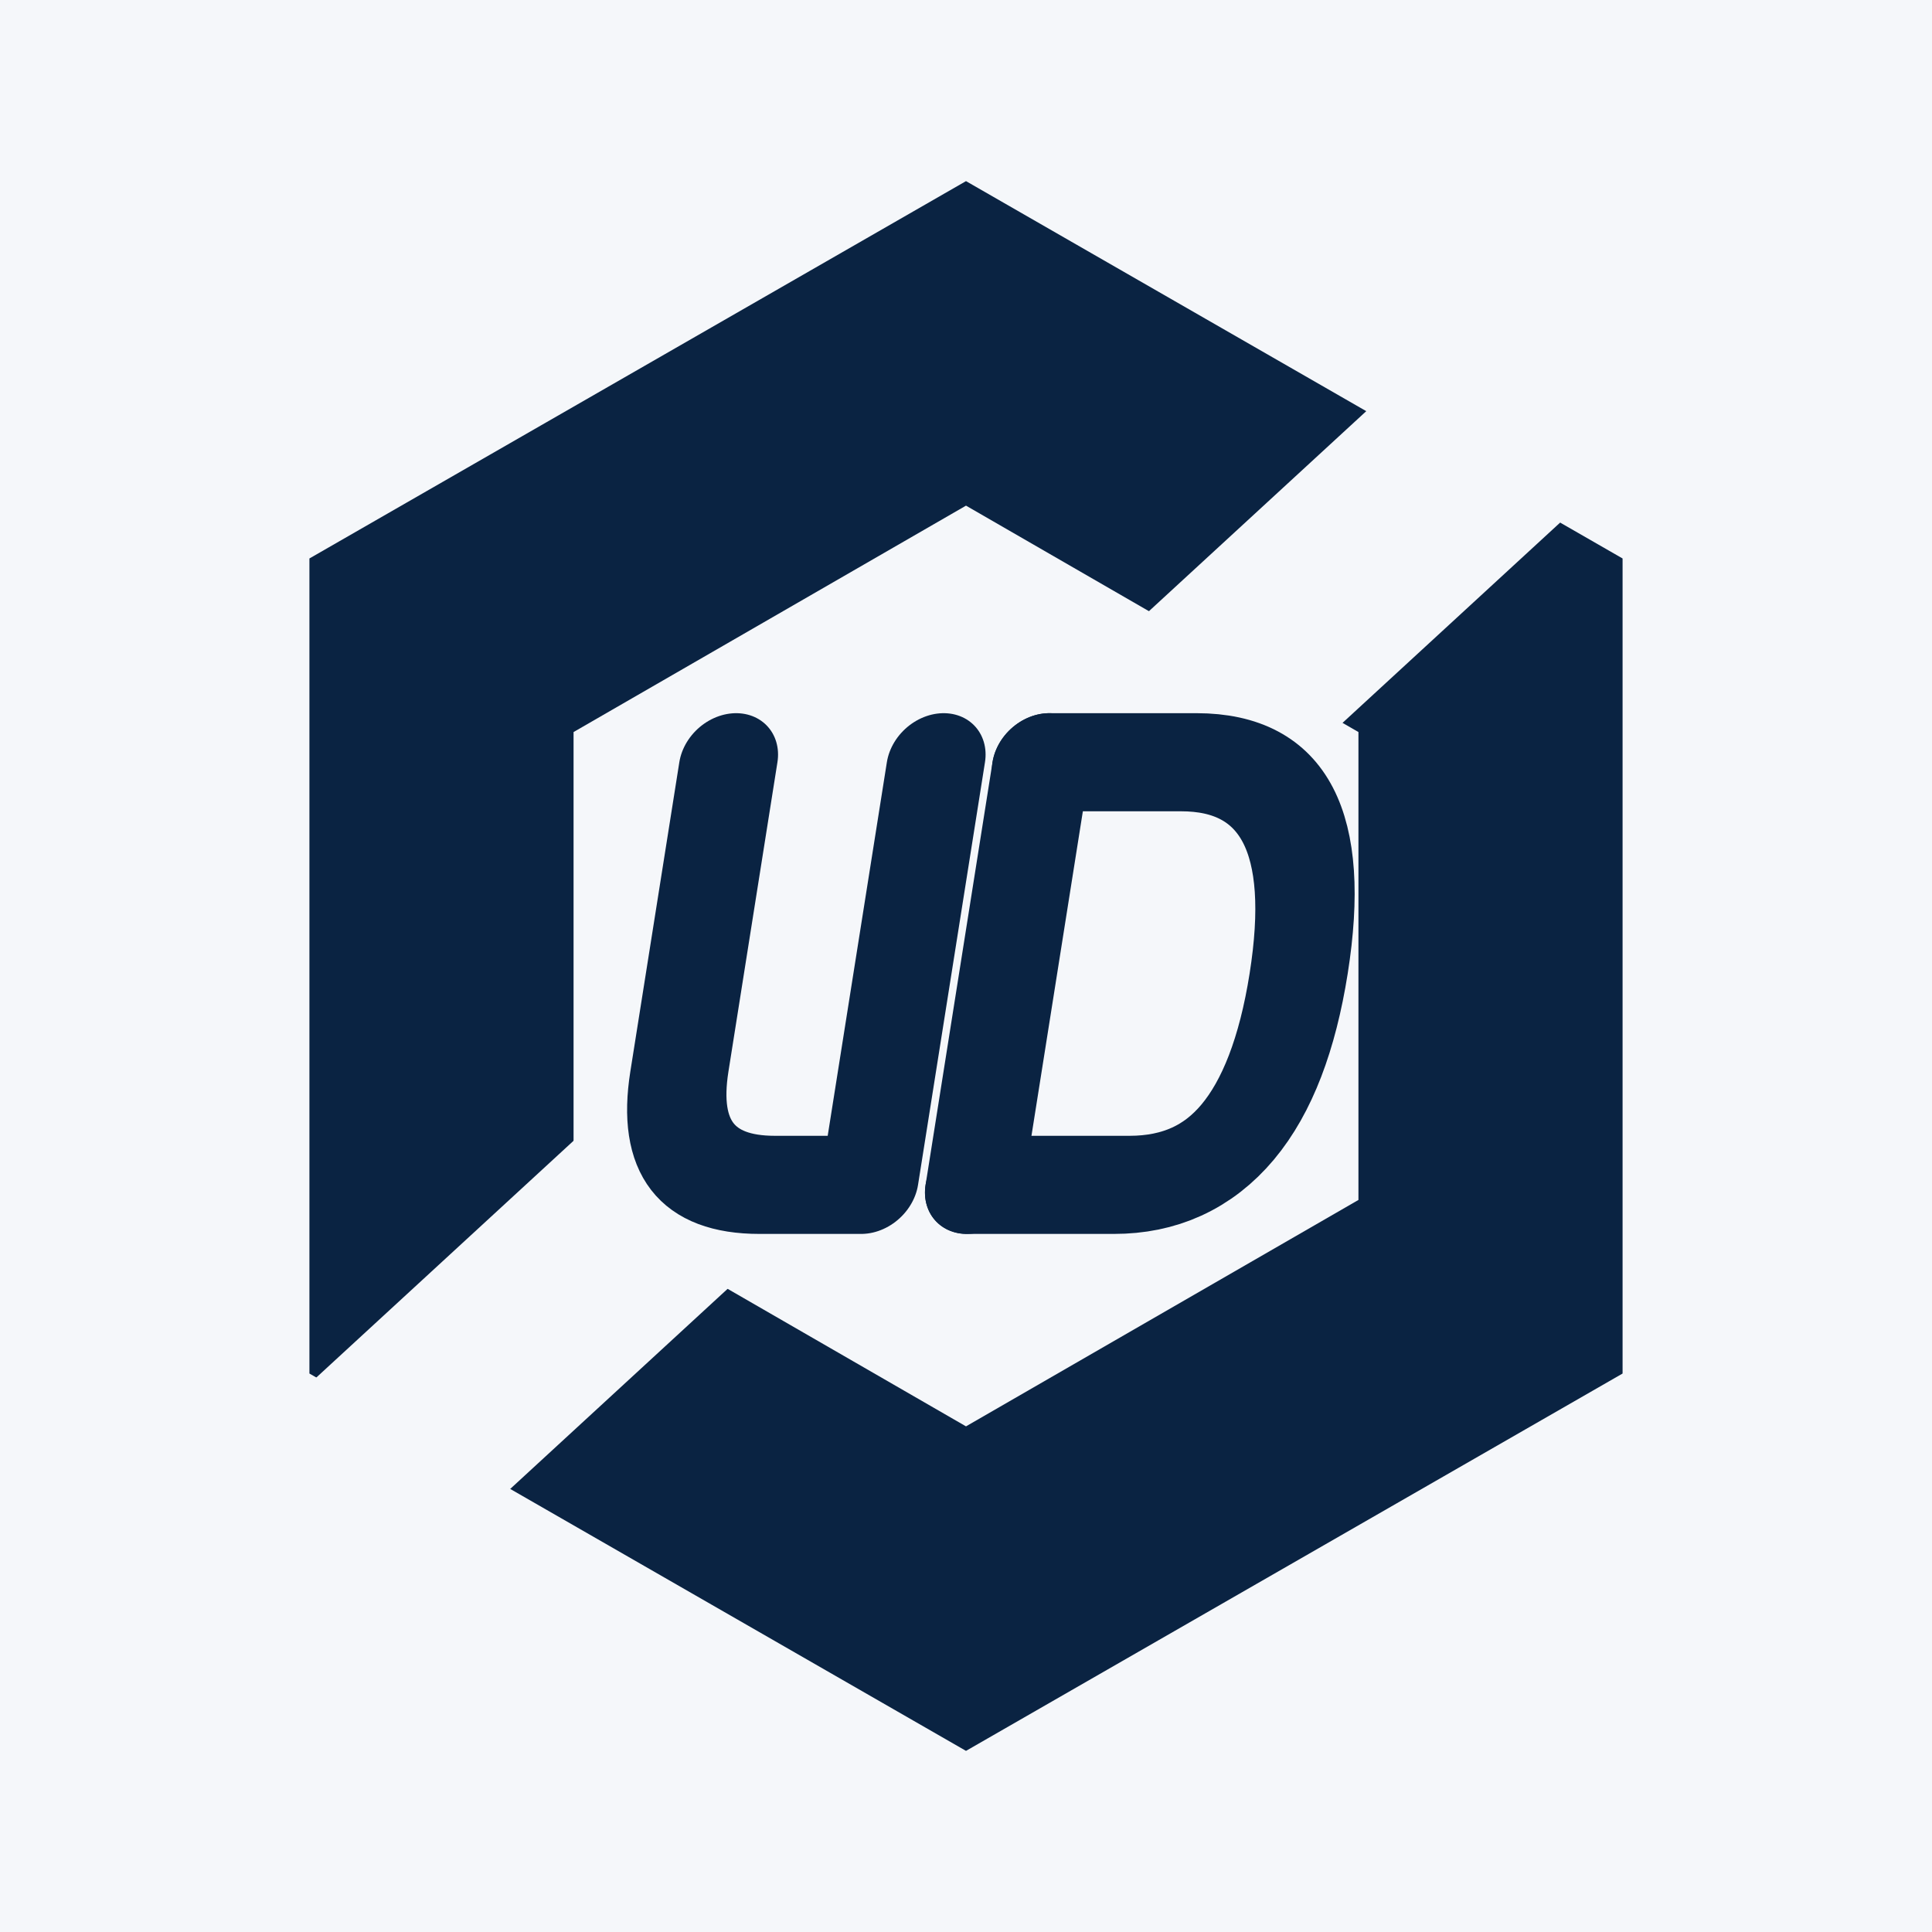
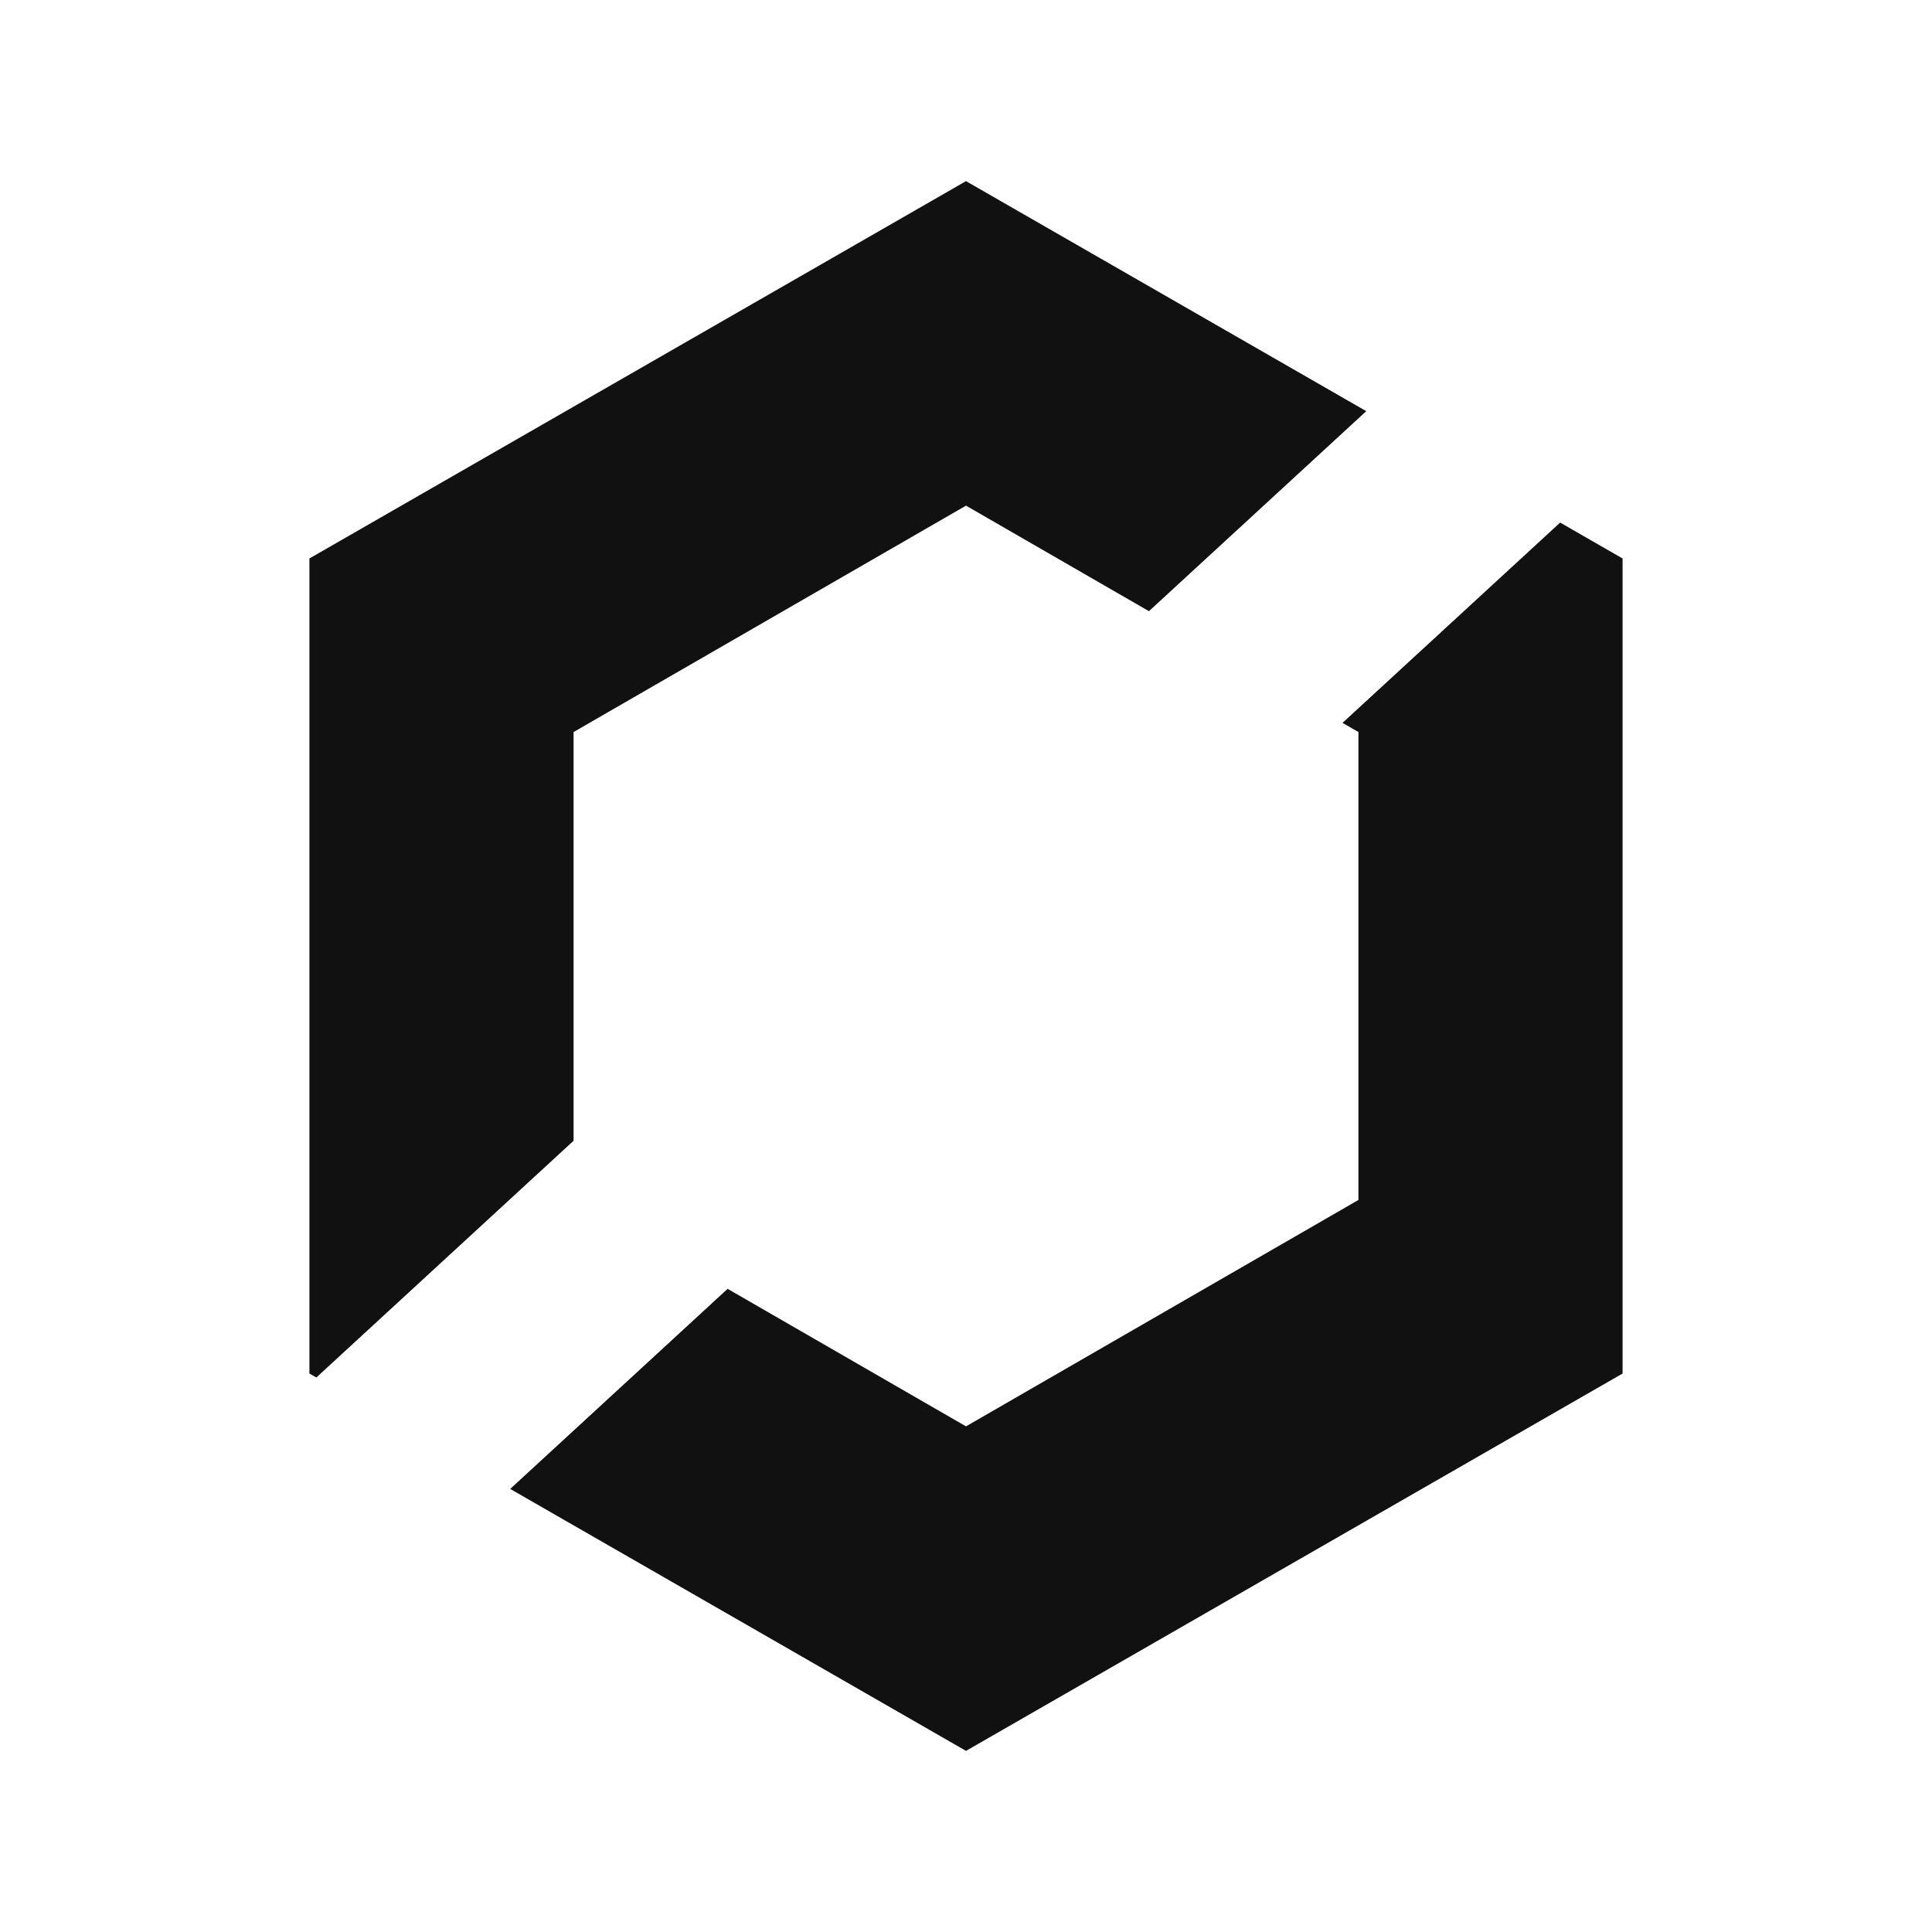
<svg xmlns="http://www.w3.org/2000/svg" viewBox="0 0 1024 1024" width="1024" height="1024">
-   <rect width="1024" height="1024" fill="#F5F7FA" />
+   <rect width="1024" height="1024" fill="#FFFFFF" />
  <defs>
    <path id="outer" d="M512 96 L860 296 L860 728 L512 928 L164 728 L164 296 Z" />
    <path id="inner" d="M512 268 L720 388 L720 636 L512 756 L304 636 L304 388 Z" />
    <mask id="ring">
      <use href="#outer" fill="#fff" />
      <use href="#inner" fill="#000" />
    </mask>
    <mask id="split">
      <rect width="1024" height="1024" fill="#fff" />
      <polygon points="70 820 150 900 954 160 874 80" fill="#000" />
    </mask>
  </defs>
  <g mask="url(#ring)">
    <g mask="url(#split)">
-       <rect width="1024" height="1024" fill="#0A2342" />
+       <rect width="1024" height="1024" fill="#111111" />
    </g>
  </g>
-   <g fill="none" stroke="#0A2342" stroke-width="52" stroke-linecap="round" stroke-linejoin="round" transform="translate(512 518) skewX(-9) translate(-512 -518)">
-     <path d="M368 404 L368 568 Q368 628 424 628 L478 628 L478 404" />
-     <path d="M534 404 L534 628" />
-     <path d="M534 404 L612 404 Q688 404 688 516 Q688 628 612 628 L534 628" />
-   </g>
</svg>
